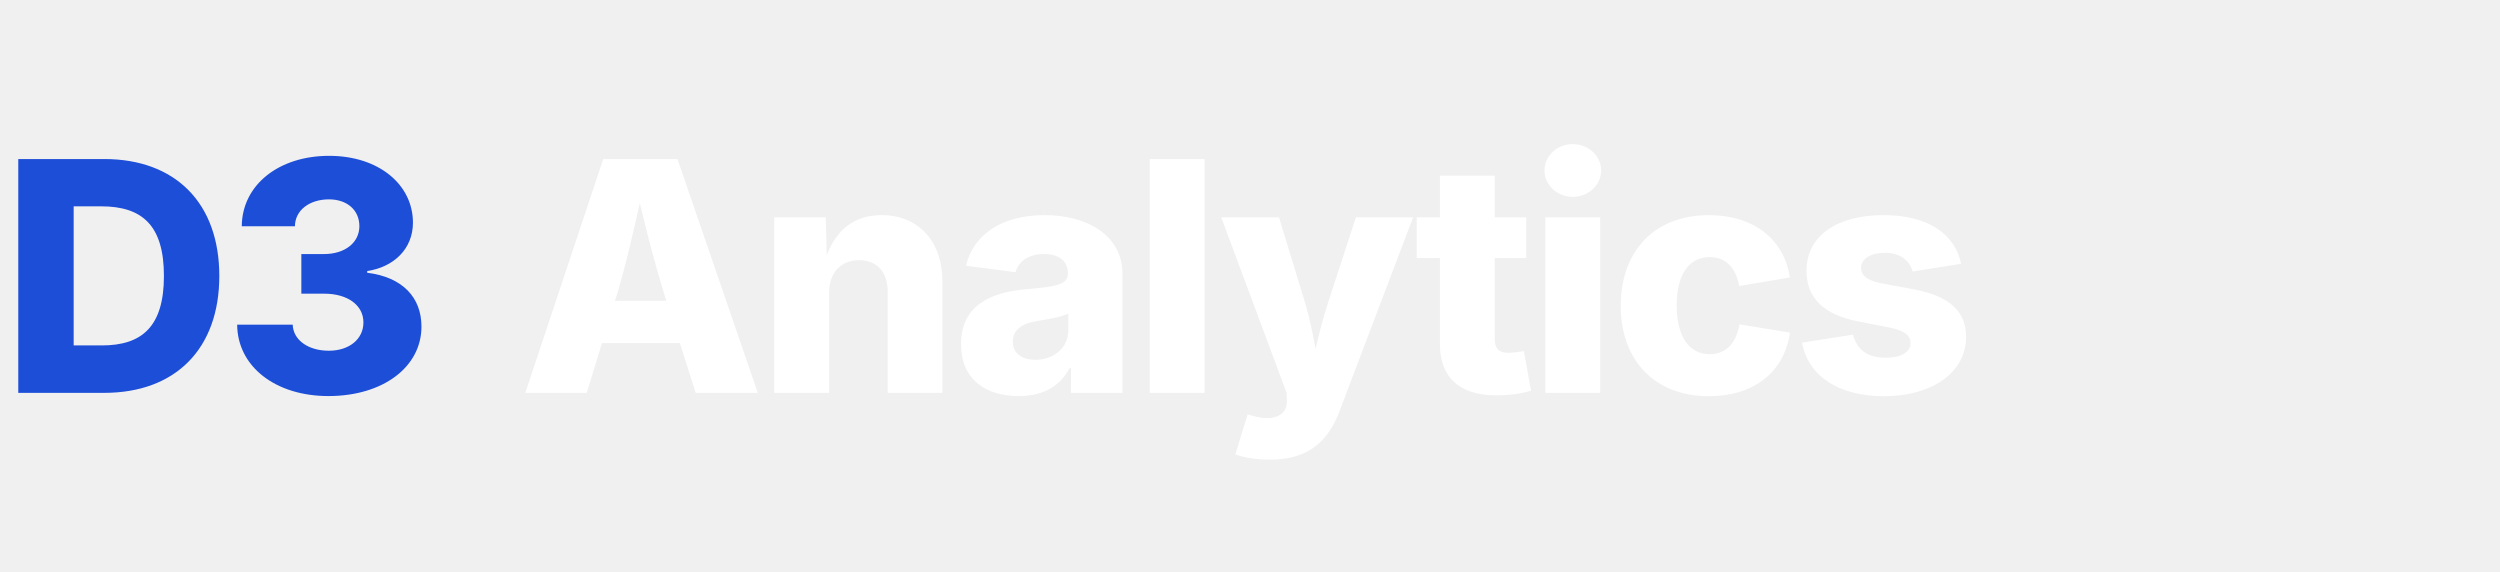
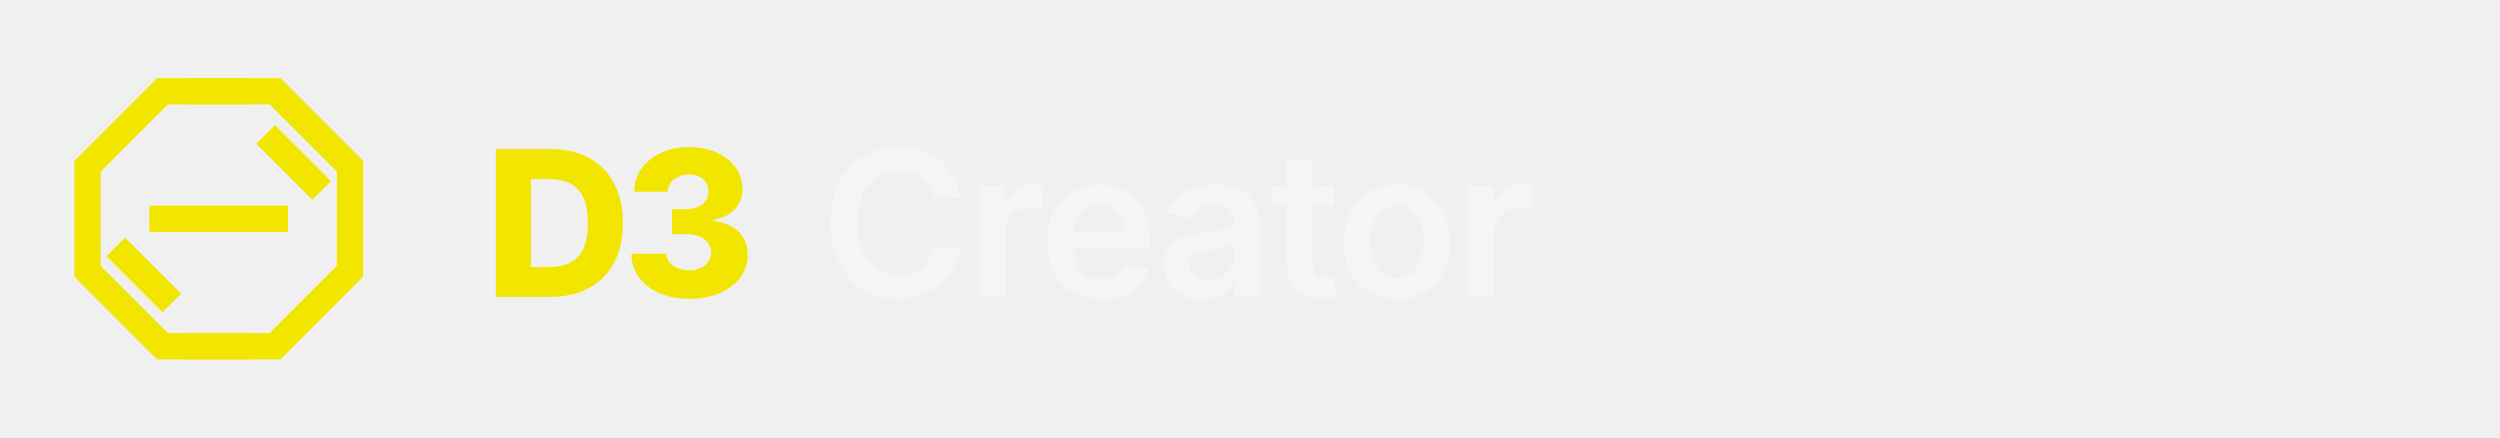
- <svg xmlns="http://www.w3.org/2000/svg" viewBox="0 0 280 64" width="280" height="64">
-   <text x="0" y="44" font-family="-apple-system, 'Segoe UI', Inter, system-ui, sans-serif" font-size="36" font-weight="800" fill="#1D4ED8" letter-spacing="-1">D3</text>
-   <text x="58" y="44" font-family="-apple-system, 'Segoe UI', Inter, system-ui, sans-serif" font-size="36" font-weight="800" fill="#ffffff" letter-spacing="-1">Analytics</text>
+ <svg xmlns="http://www.w3.org/2000/svg" viewBox="0 0 320 56" width="320" height="56">
+   <g transform="translate(4 4) scale(0.24)" fill="none" stroke="#F2E600" stroke-width="14" stroke-linecap="square" stroke-linejoin="miter">
+     <path d="M 110 32 L 70 32 L 30 72 L 30 128 L 70 168 L 110 168" />
+     <path d="M 90 32 L 130 32 L 170 72 L 170 128 L 130 168 L 90 168" />
+     <path d="M 70 100 L 130 100" />
+     <path d="M 130 60 L 150 80" />
+     <path d="M 70 140 L 50 120" />
+   </g>
+   <text x="62" y="38" font-family="Inter, -apple-system, 'Segoe UI', system-ui, sans-serif" font-size="26" font-weight="800" fill="#F2E600" letter-spacing="-1.1">D3</text>
+   <text x="105" y="38" font-family="Inter, -apple-system, 'Segoe UI', system-ui, sans-serif" font-size="26" font-weight="600" fill="#F5F5F5" letter-spacing="-0.5">Creator</text>
</svg>
